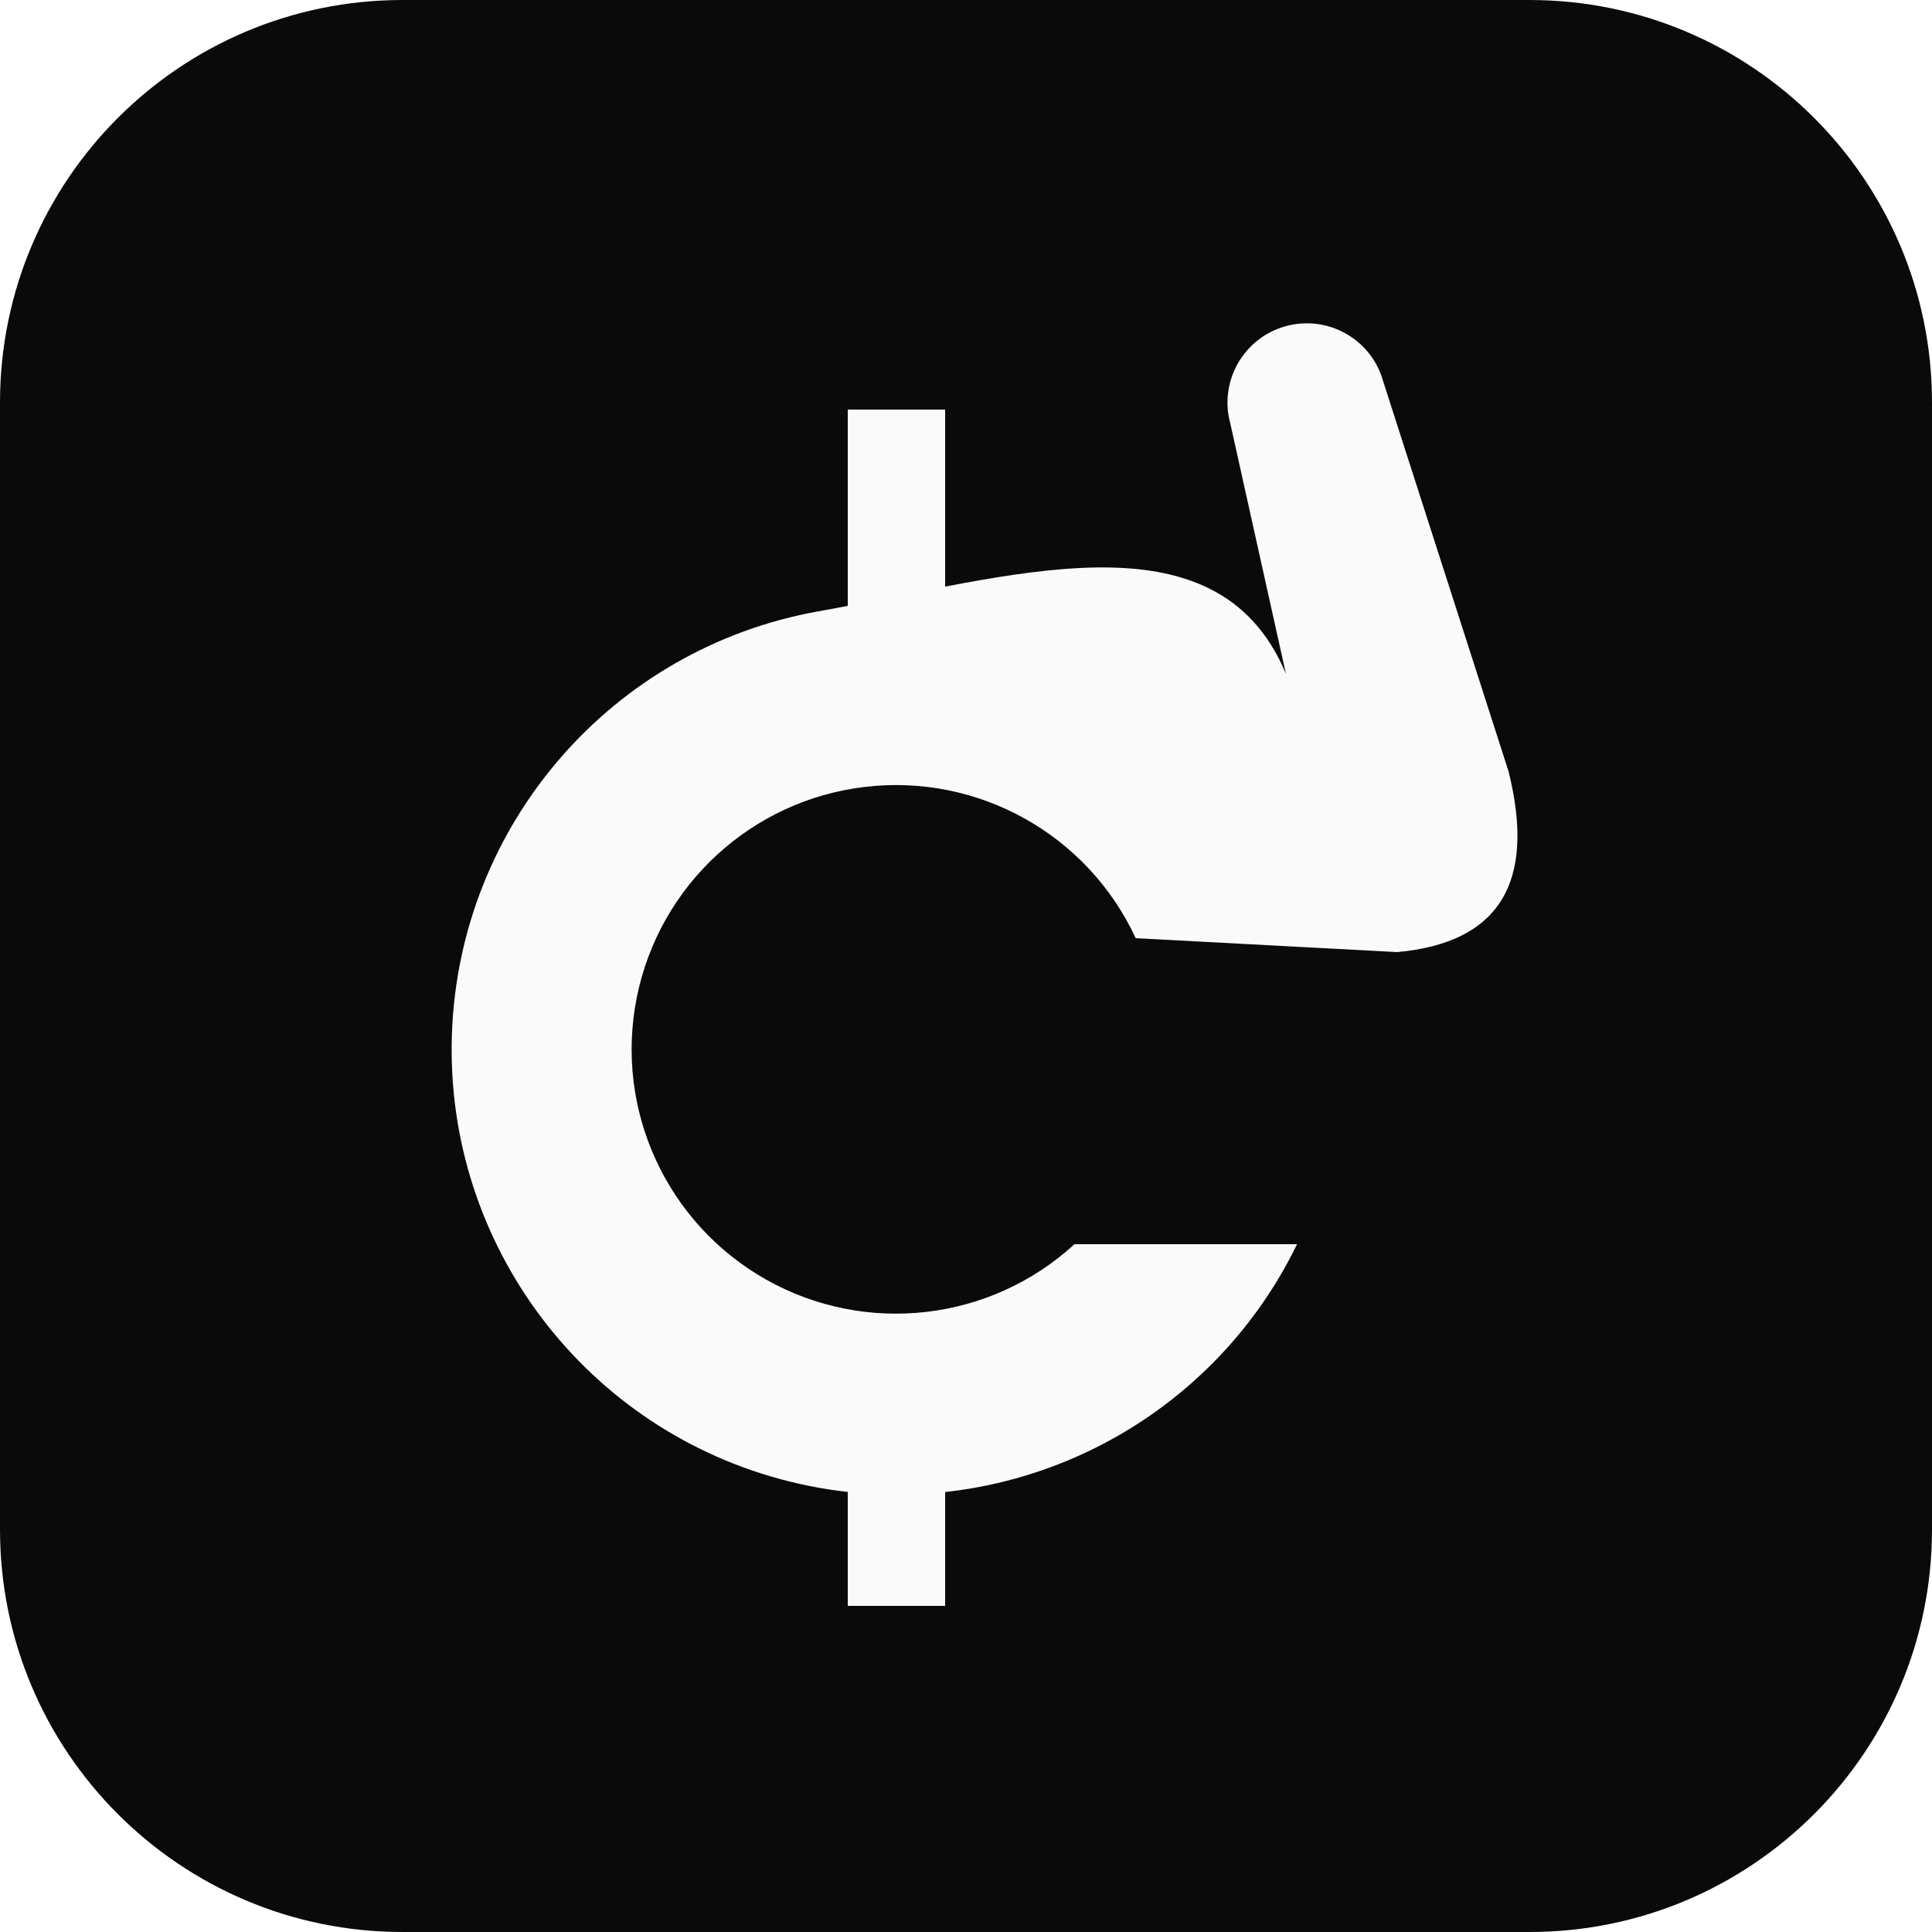
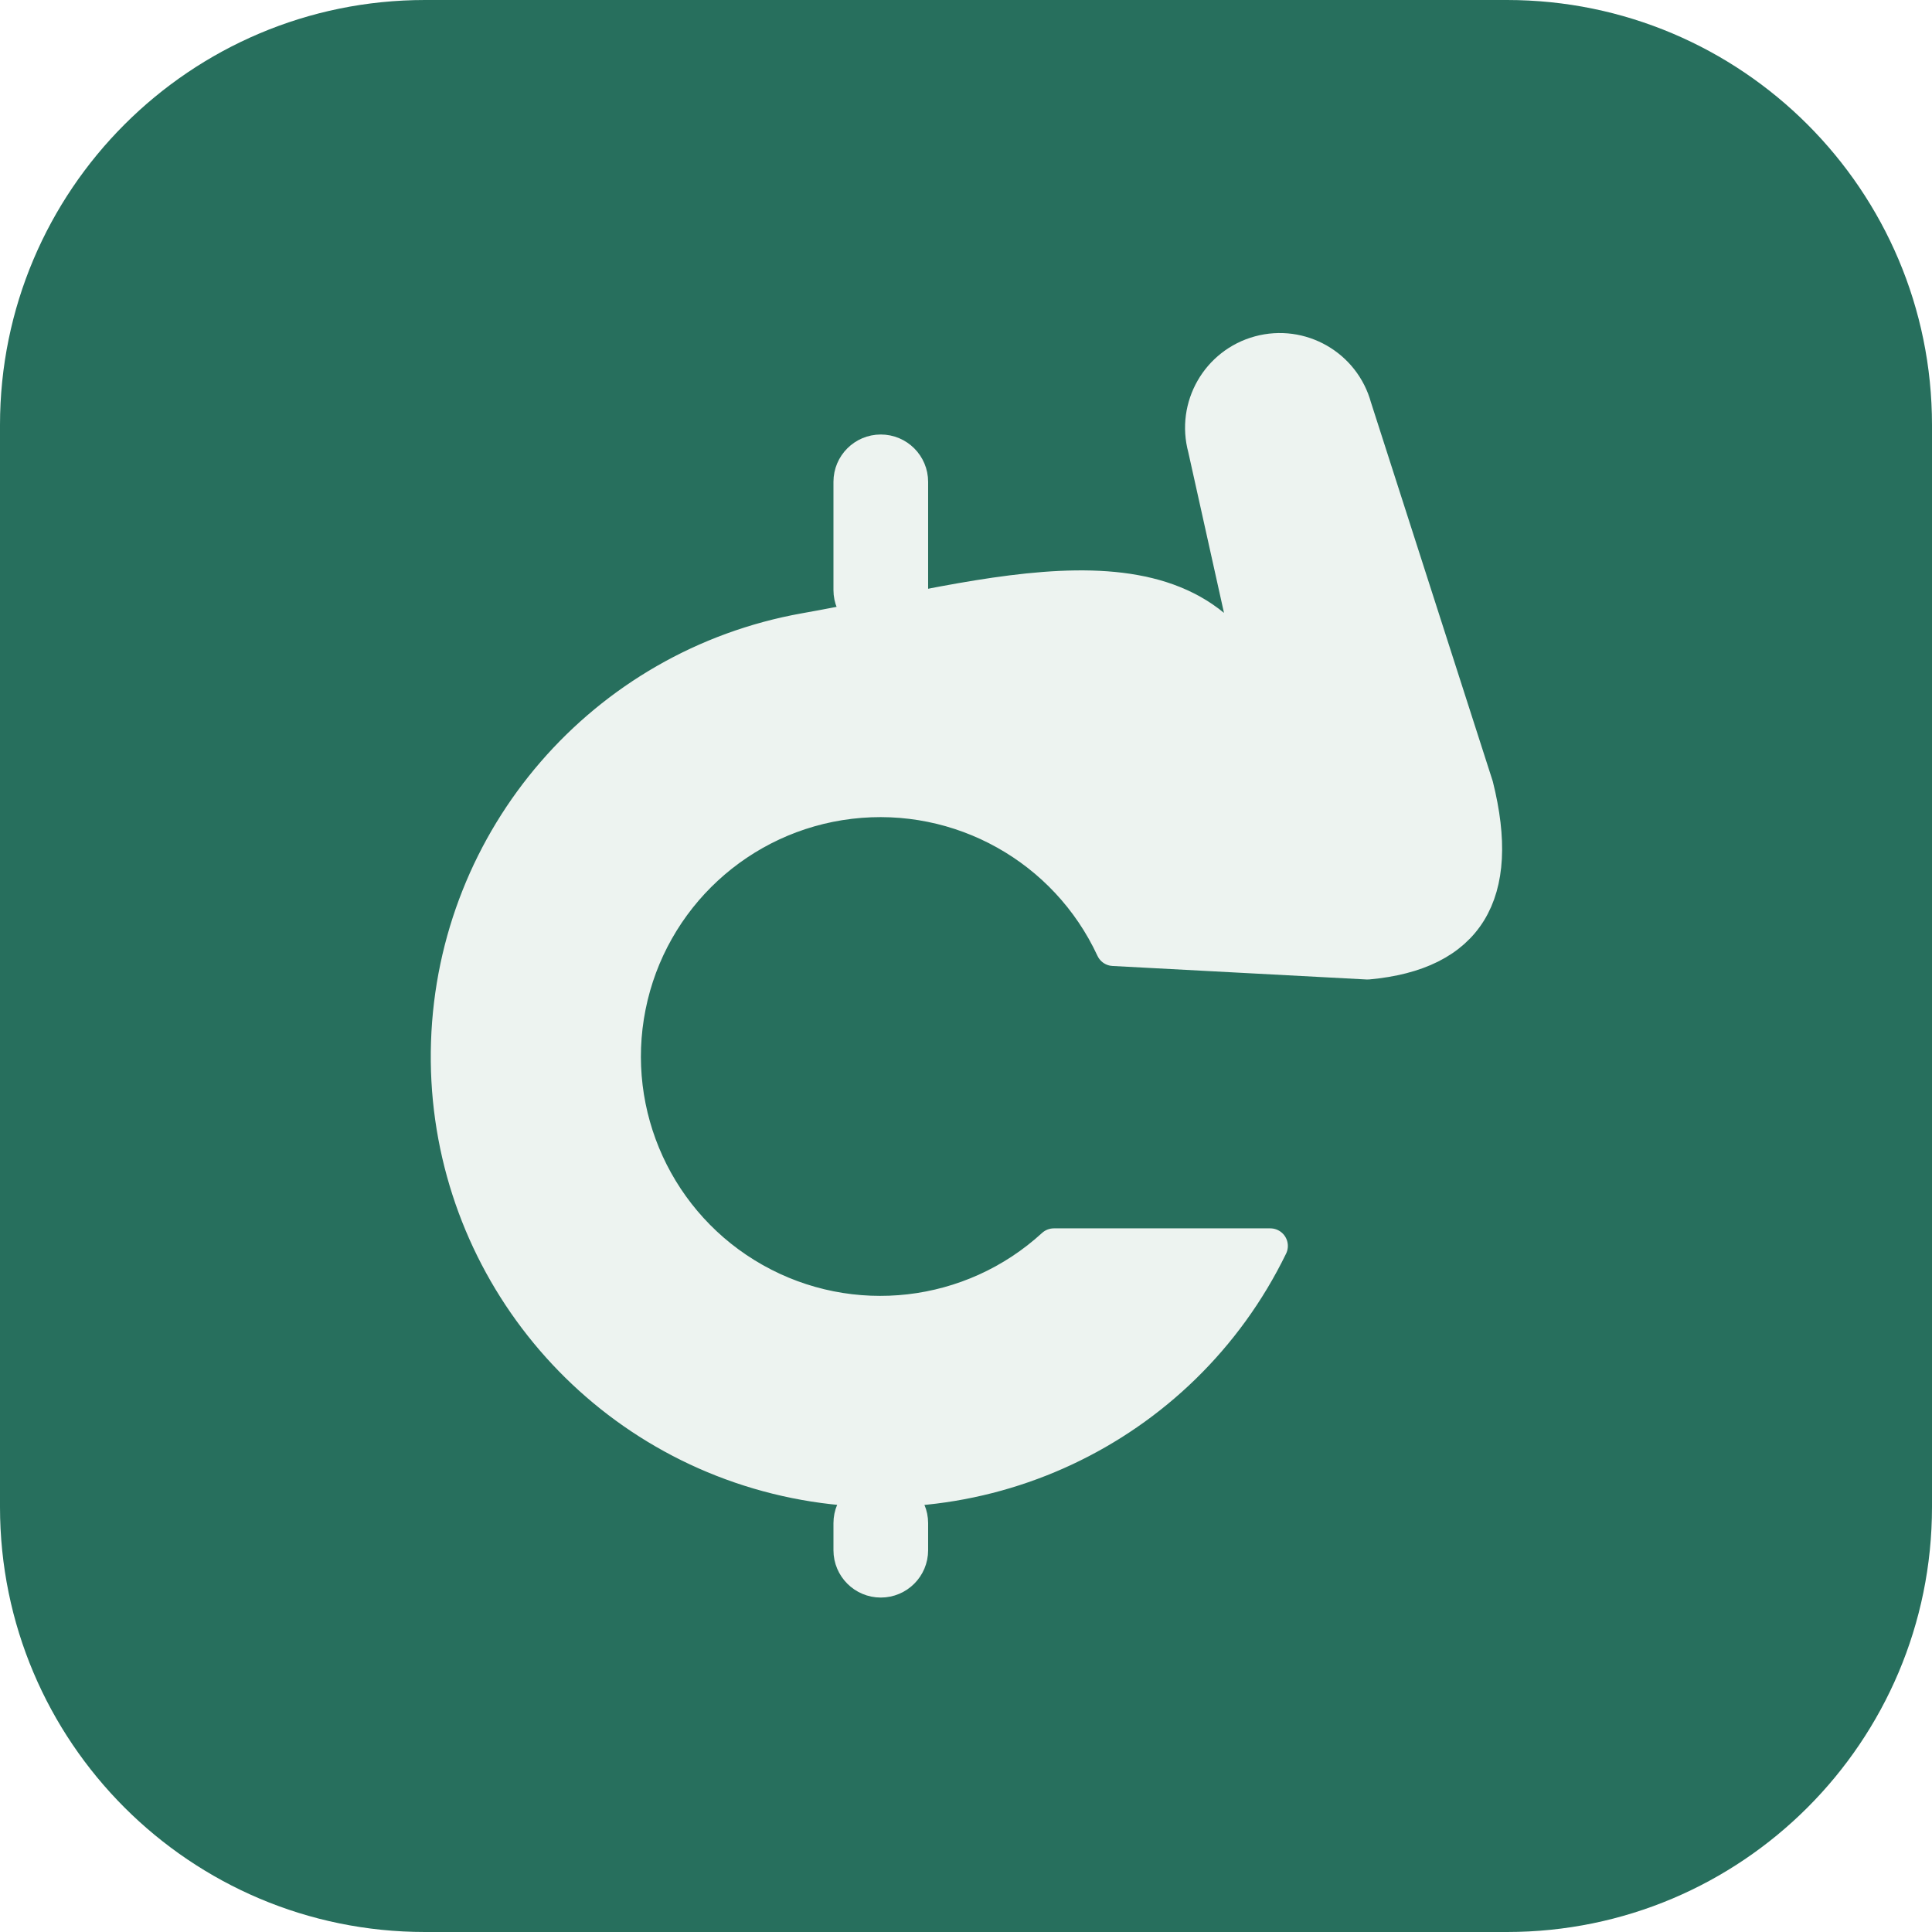
<svg xmlns="http://www.w3.org/2000/svg" width="48" height="48" viewBox="0 0 48 48">
-   <rect width="48" height="48" rx="10" fill="#0a0a0a" />
-   <g transform="translate(6.72 6.72) scale(0.3456)">
-     <g transform="translate(1 -2)" fill="#fafafa">
+   <rect width="48" height="48" rx="10.56" fill="#276F5D" />
+   <g transform="translate(6.763 7.435) scale(0.336)">
+     <g transform="translate(1 -2)" fill="#EDF3F0" stroke="#EDF3F0" stroke-width="2.6" stroke-linejoin="round">
      <path d="M56.8 72L72.8 72A32 32 0 1 1 38.4 26.5C52 24.1 67 19 72 31L68 13A5.6 5.6 0 0 1 79 10L88 38Q91 50 80 51L61.2 50A19 19 0 1 0 56.8 72Z" />
-       <rect x="40.5" y="12" width="7" height="15" />
-       <rect x="40.5" y="89" width="7" height="9" />
+       <rect x="41.8" y="13.3" width="4.4" height="12.4" rx="2.2" />
+       <rect x="41.8" y="90.3" width="4.4" height="6.4" rx="2.2" />
    </g>
  </g>
</svg>
